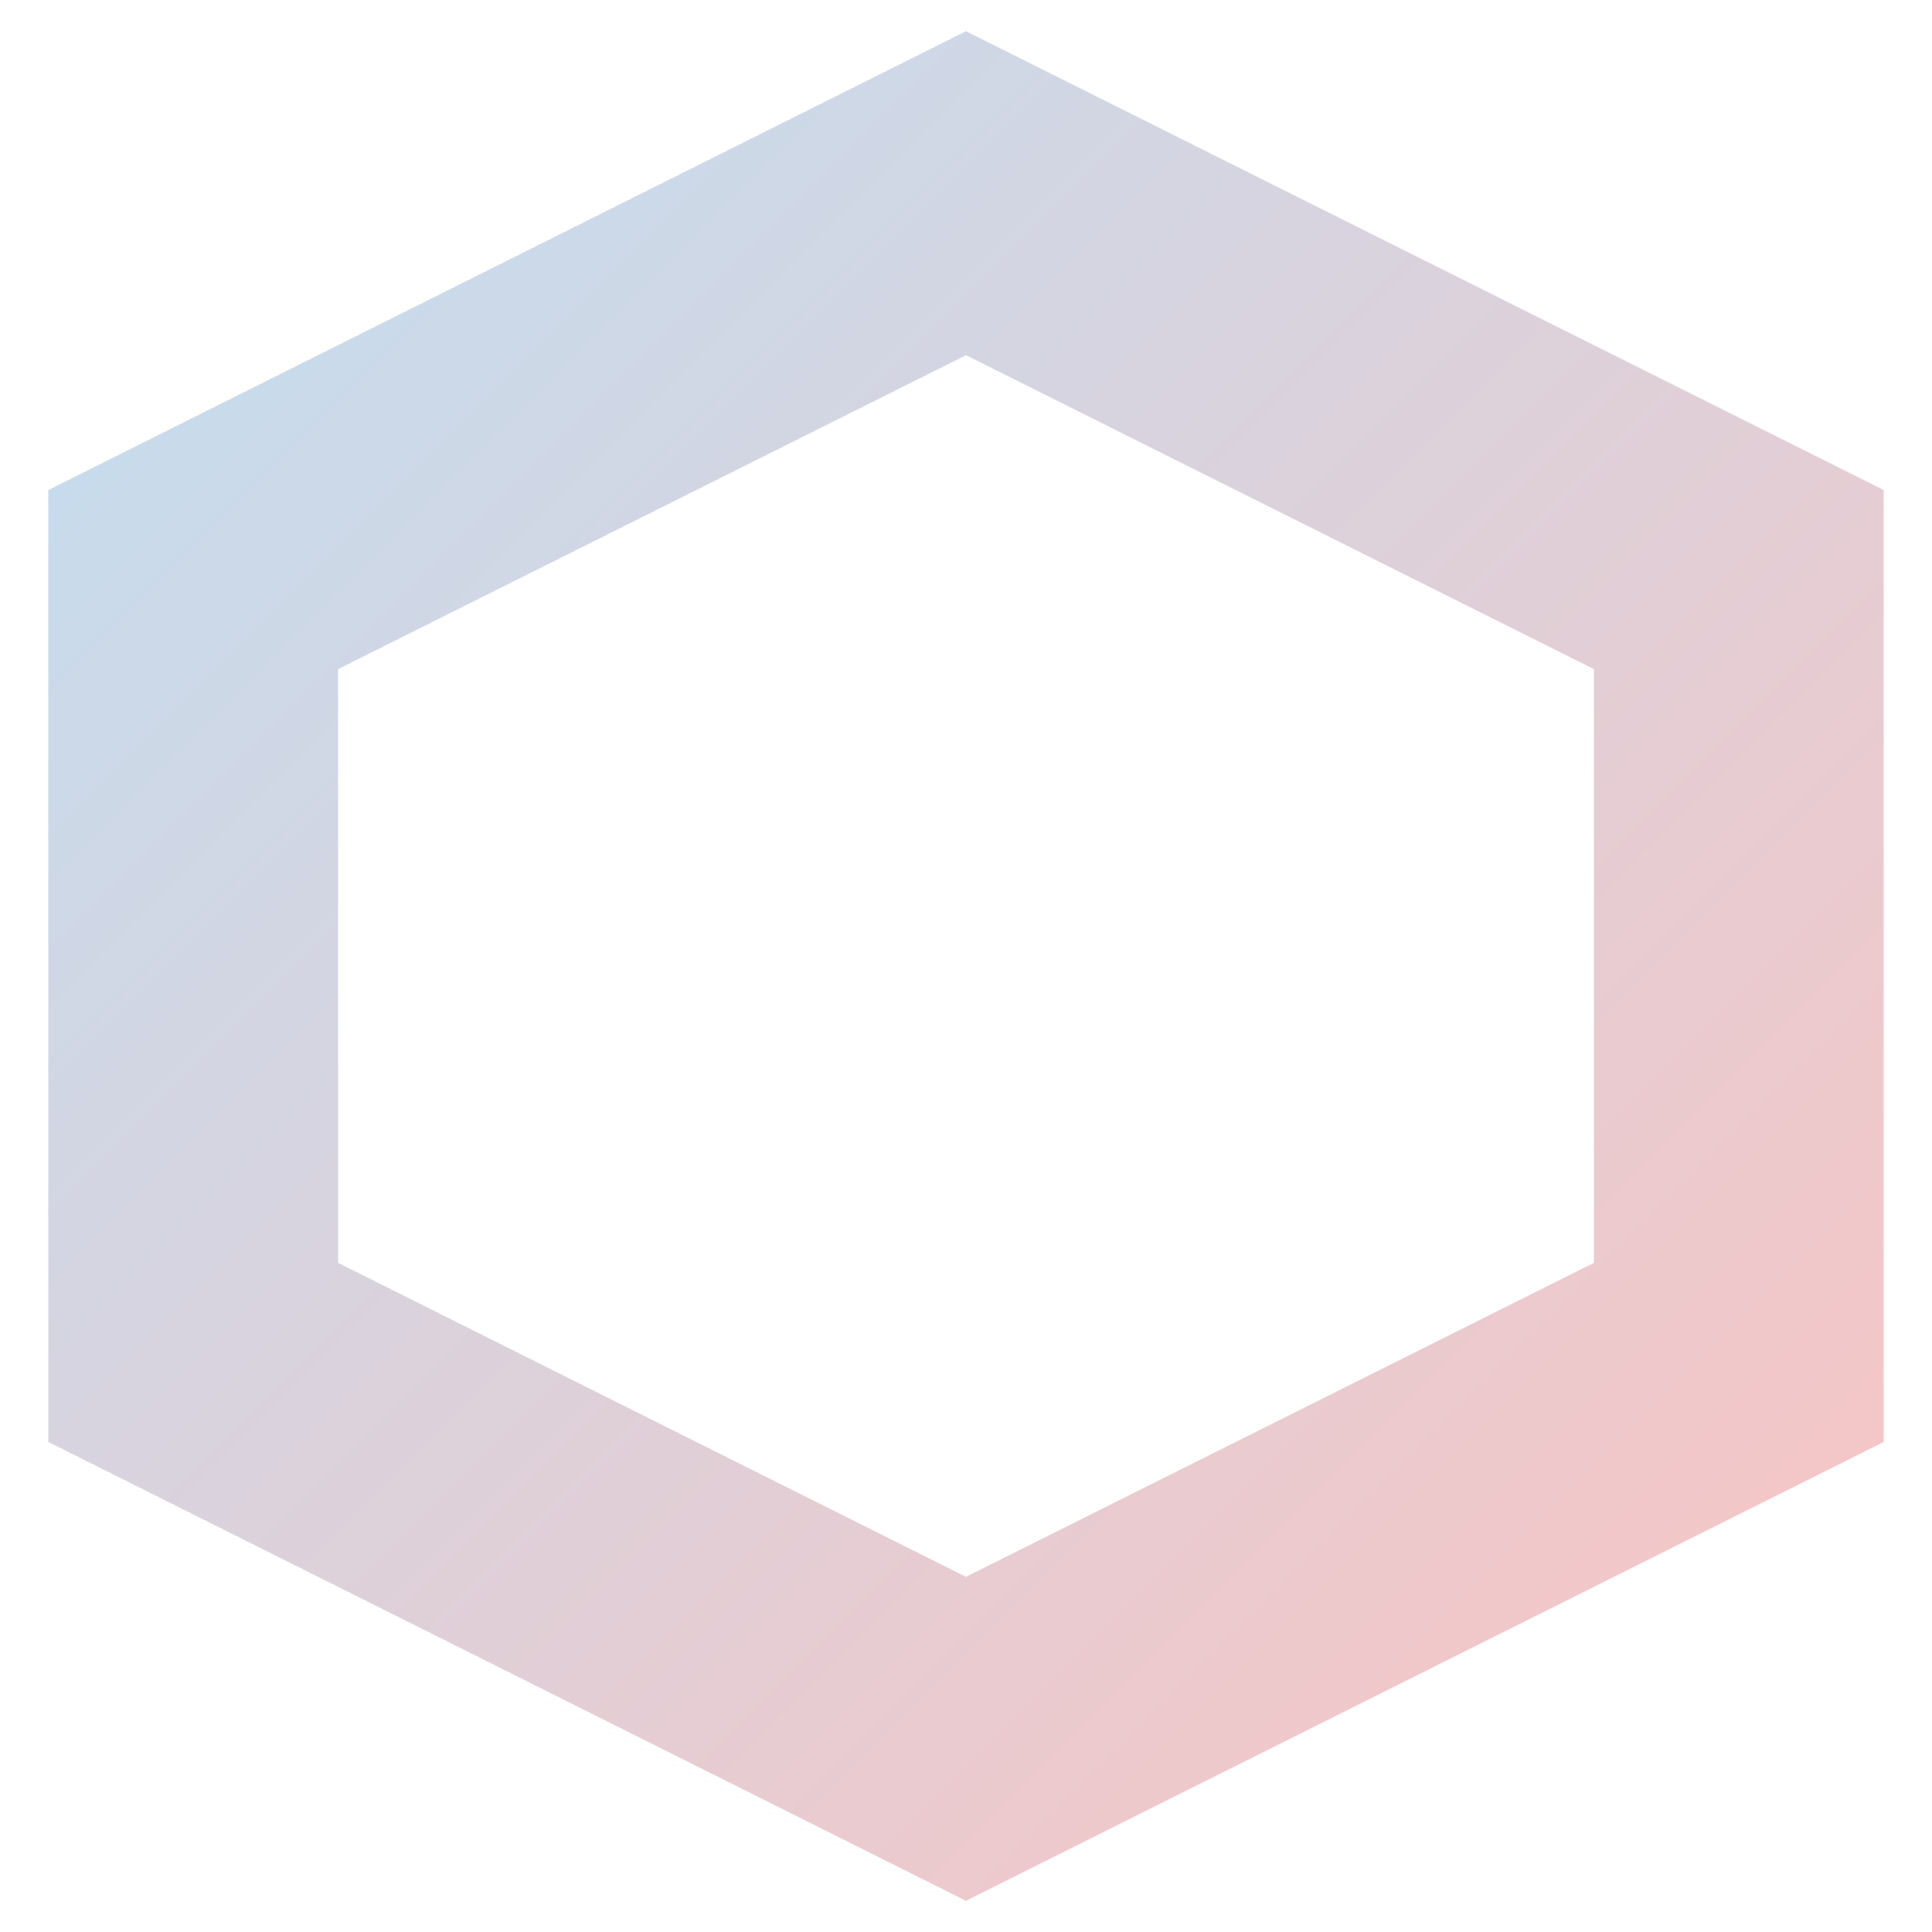
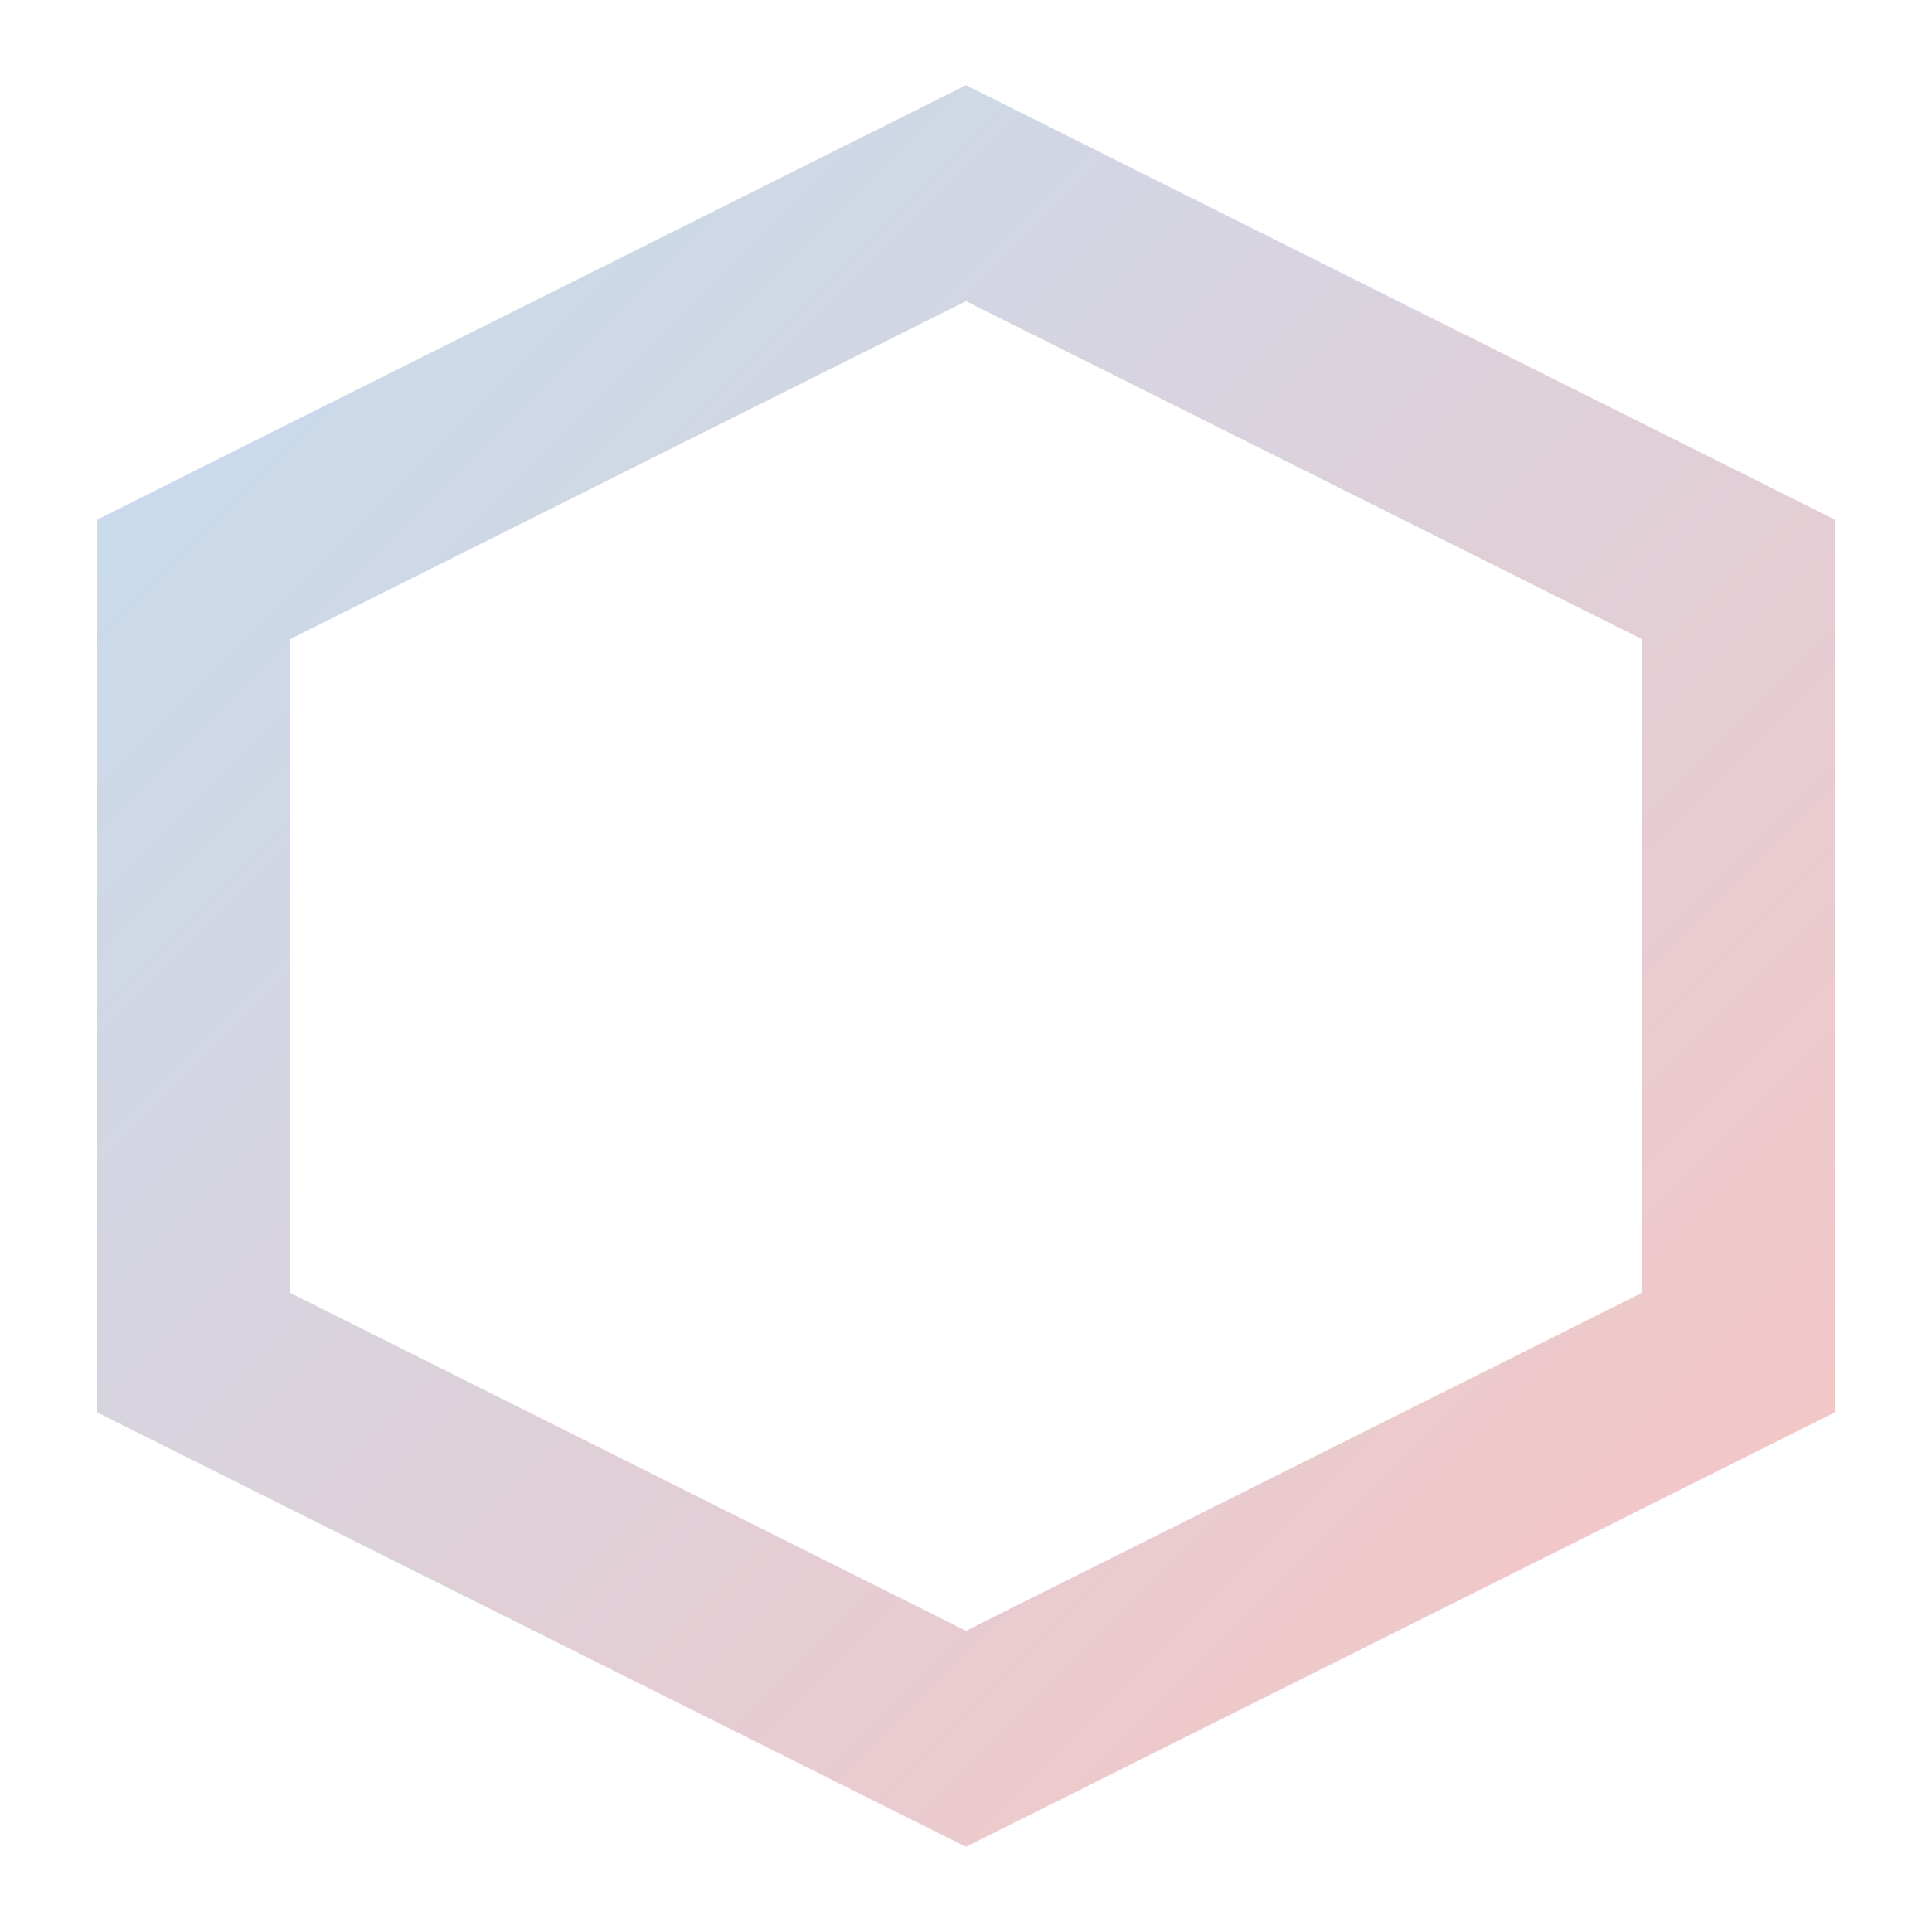
<svg xmlns="http://www.w3.org/2000/svg" viewBox="0 0 100 100">
  <defs>
    <linearGradient id="iridescentGradient" x1="0%" y1="0%" x2="100%" y2="100%">
      <stop offset="0%" stop-color="#c5dcee">
        <animate attributeName="stop-color" values="#c5dcee;#f6c5c5;#d2f5c4;#c5dcee" dur="4s" repeatCount="indefinite" />
      </stop>
      <stop offset="100%" stop-color="#f6c5c5">
        <animate attributeName="stop-color" values="#f6c5c5;#d2f5c4;#c5dcee;#f6c5c5" dur="4s" repeatCount="indefinite" />
      </stop>
    </linearGradient>
  </defs>
-   <polygon points="50,10 90,30 90,70 50,90 10,70 10,30" fill="none" stroke="url(#iridescentGradient)" stroke-width="15" />
+   <polygon points="50,10 90,30 90,70 50,90 10,70 10,30" fill="none" stroke="url(#iridescentGradient)" stroke-width="10" />
</svg>
